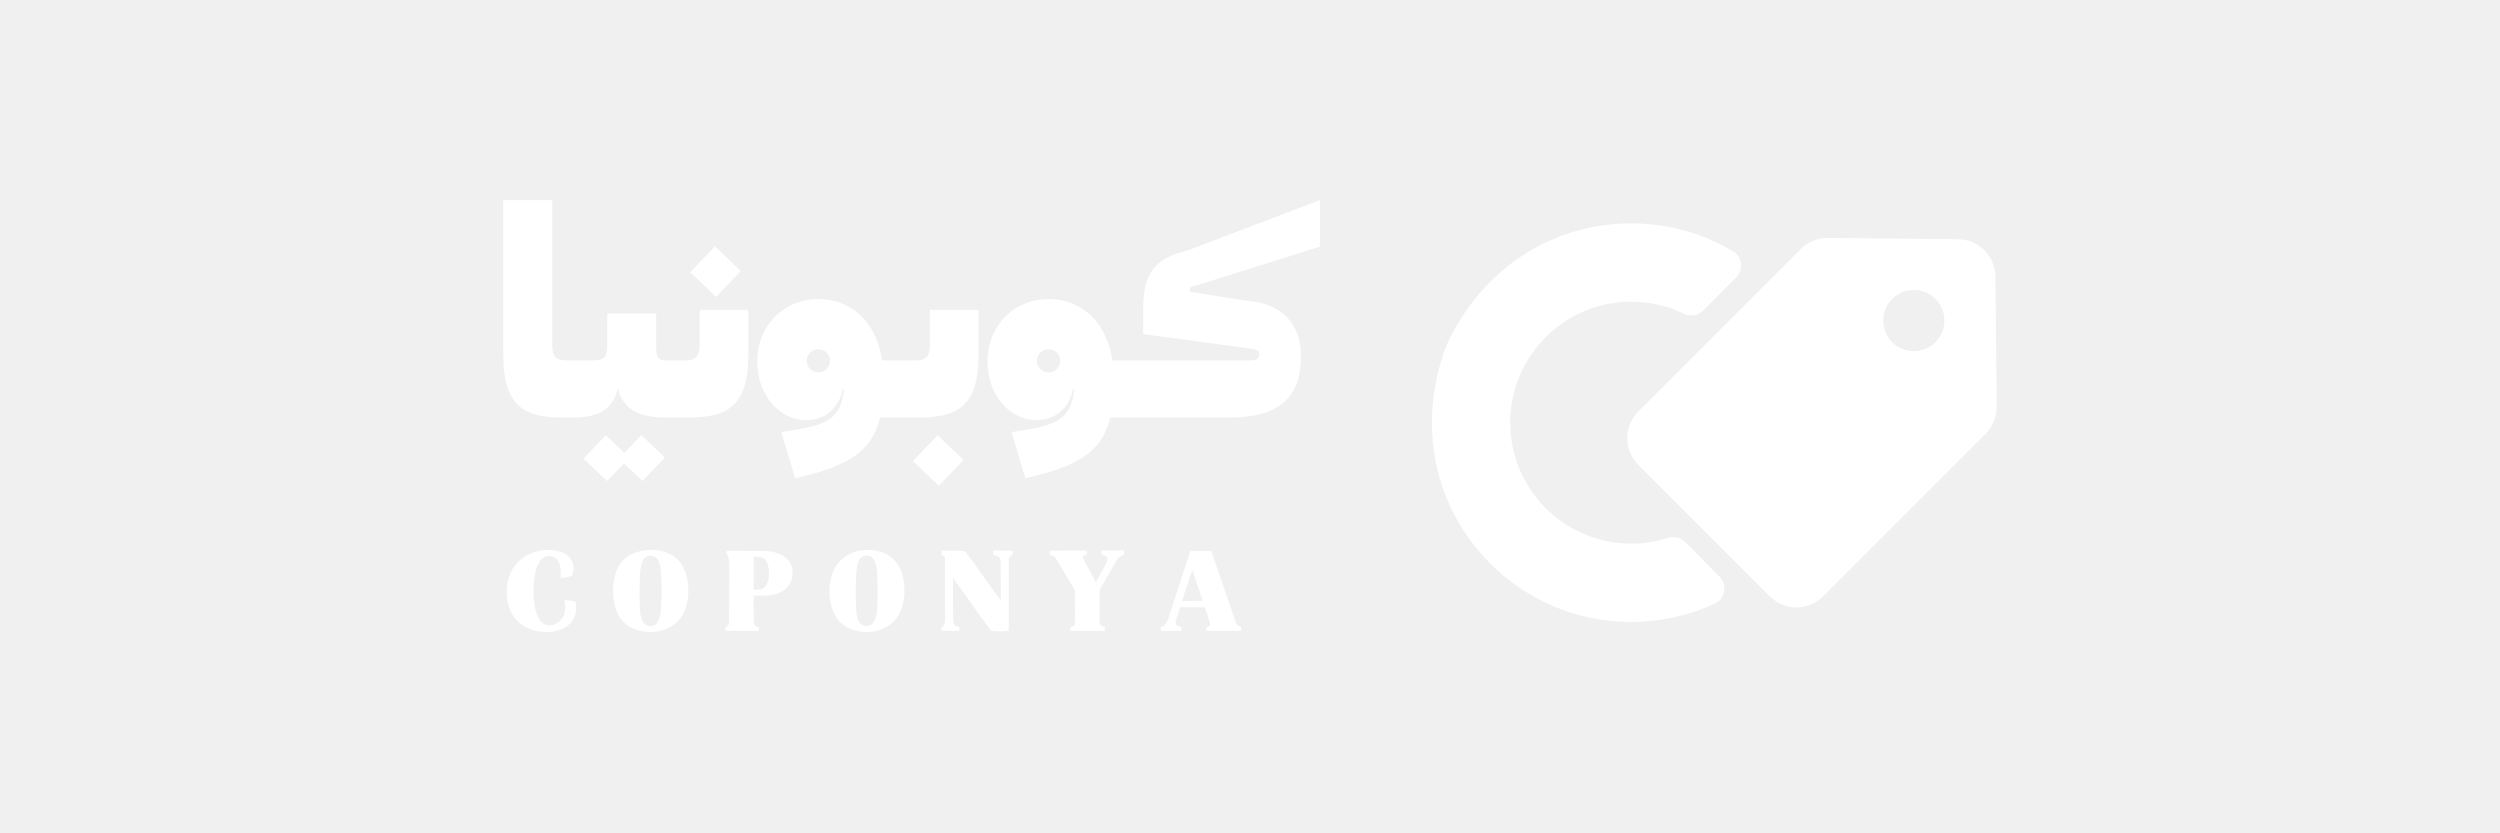
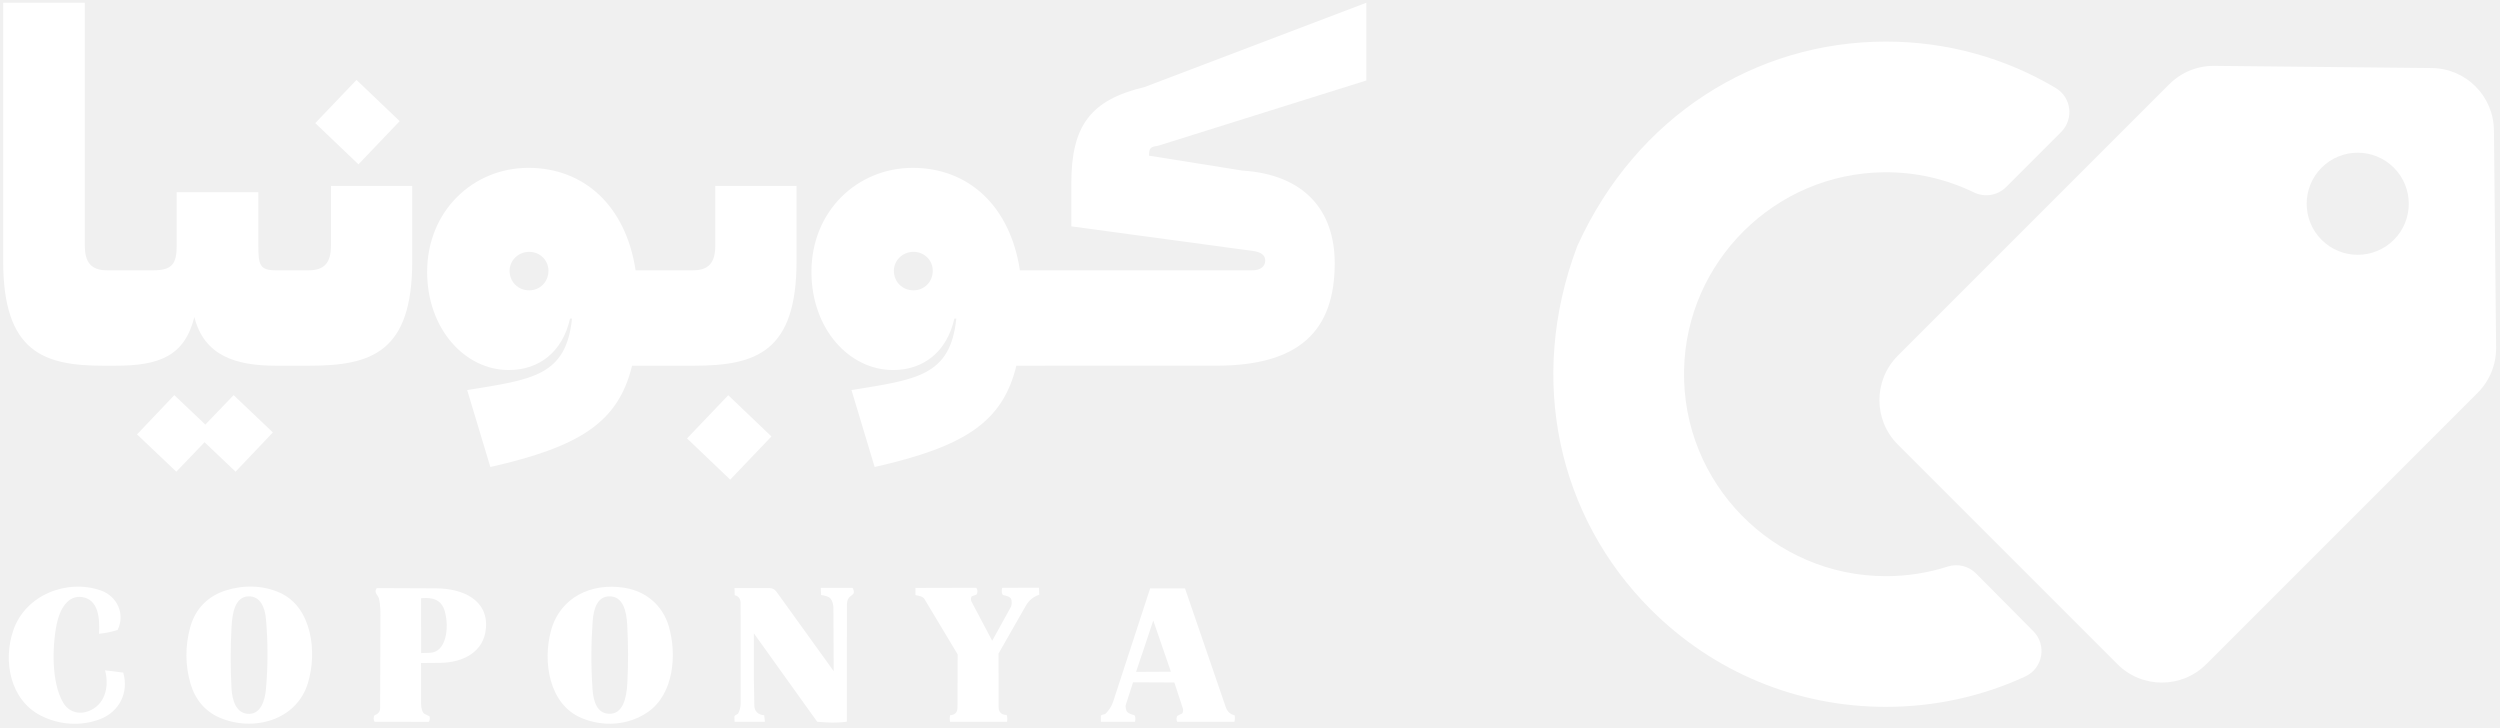
- <svg xmlns="http://www.w3.org/2000/svg" id="Layer_1" data-name="Layer 1" viewBox="0 0 1914.67 637.33">
+ <svg xmlns="http://www.w3.org/2000/svg" id="Layer_1" data-name="Layer 1" viewBox="384 152 1147 334">
  <defs>
    <style>
      .cls-1 {
        fill: #fff;
      }
    </style>
  </defs>
  <g>
    <path class="cls-1" d="M1290.64,415.14l26.26,26.47c6.29,6.34,4.39,17.03-3.73,20.77-19.77,9.12-41.46,13.93-63.89,13.93-40.77,0-79.09-15.88-107.92-44.7-42.35-42.35-56.73-105.21-33.91-166.17.11-.3.24-.6.37-.9,26.97-59.22,81.58-93.46,141.46-93.46,27.87,0,54.6,7.42,77.93,21.33,7.18,4.28,8.36,14.22,2.45,20.14l-25.26,25.27c-3.91,3.91-9.85,4.85-14.82,2.44-12.51-6.07-26.58-9.4-41.42-9.22-49.81.59-90.49,40.91-91.51,90.71-1.07,51.98,40.9,94.6,92.64,94.6,9.88,0,19.4-1.55,28.33-4.42,4.59-1.48,9.63-.21,13.03,3.21Z" />
    <path class="cls-1" d="M1528.21,211.74c-.16-15.69-12.83-28.36-28.52-28.52l-99.78-1c-7.74-.08-15.19,2.96-20.66,8.44l-124.54,124.55c-11.25,11.25-11.25,29.49,0,40.74l50.39,50.39,50.39,50.39c11.25,11.25,29.49,11.25,40.74,0l124.55-124.55c5.47-5.47,8.51-12.92,8.44-20.66l-1-99.78ZM1482.29,262.05c-9.16,9.14-23.99,9.14-33.13,0-9.14-9.14-9.14-23.97,0-33.13,9.14-9.14,23.97-9.14,33.13,0,9.14,9.16,9.14,23.99,0,33.13Z" />
  </g>
  <g>
    <polygon class="cls-1" points="509.19 350.4 491.18 333.29 478.21 346.8 463.98 333.29 446.87 351.3 464.89 368.41 477.85 354.9 492.08 368.41 509.19 350.4" />
    <rect class="cls-1" x="534.31" y="194.33" width="27.39" height="27.39" transform="translate(19.14 460.78) rotate(-46.33)" />
    <path class="cls-1" d="M535.85,264.67c0,7.92-3.06,11.35-10.27,11.35h-14.95c-7.38,0-8.1-2.34-8.1-11.35v-24.49h-37.46v24.49c0,8.46-2.16,11.35-10.81,11.35h-21.07c-7.2,0-10.27-3.42-10.27-11.35v-111.41h-37.46v118.62c0,41.6,18.55,47.91,45.93,47.91h5.58c19.99,0,31.7-4.32,36.2-22.33,4.5,17.83,19.09,22.33,37.46,22.33h15.31c28.64,0,47.19-6.3,47.19-47.91v-34.58h-37.28v27.38Z" />
    <rect class="cls-1" x="704.86" y="338.96" width="27.39" height="27.39" transform="translate(-32.68 628.94) rotate(-46.33)" />
    <path class="cls-1" d="M712.17,264.67c0,7.92-3.06,11.35-10.27,11.35h-26.29c-4.5-29.72-23.77-47.01-49.17-47.01s-46.47,19.81-46.47,47.73c0,26.11,17.29,45.03,37.46,45.03,13.87,0,24.67-8.28,28.1-23.59h.9c-2.7,26.29-18.01,27.92-48.09,32.78l10.63,35.3c41.24-9.36,58.71-20.53,65.02-46.47h28.27c28.64,0,47.19-6.3,47.19-47.91v-34.58h-37.28v27.38ZM626.8,285.2c-5.04,0-9-3.78-9-9,0-4.68,3.96-8.65,9-8.65s8.83,3.96,8.83,8.65c0,5.22-3.96,9-8.83,9Z" />
    <path class="cls-1" d="M863.27,319.78h78.71c38,0,54.39-15.85,54.39-47.01,0-24.31-14.05-40.7-42.32-42.5l-42.86-6.84v-.18c0-3.24.72-3.96,3.96-4.32l95.73-30.01v-35.66l-101.68,38.65c-24.85,5.94-33.68,17.65-33.68,44.31v19.63l83.75,11.35c3.42.54,5.22,1.98,5.22,4.32,0,2.7-2.16,4.5-5.94,4.5h-106.62c-4.5-29.72-23.77-47.01-49.17-47.01s-46.47,19.81-46.47,47.73c0,26.11,17.29,45.03,37.46,45.03,13.87,0,24.67-8.28,28.1-23.59h.9c-2.7,26.29-18.01,27.92-48.09,32.78l10.63,35.3c41.24-9.36,58.71-20.53,65.02-46.47h12.97ZM803.12,285.2c-5.04,0-9.01-3.78-9.01-9,0-4.68,3.96-8.65,9.01-8.65s8.83,3.96,8.83,8.65c0,5.22-3.96,9-8.83,9Z" />
    <path class="cls-1" d="M525.28,465.38c-5.3,17.3-25.15,22.44-40.45,15.91-6.77-2.89-11.29-8.43-13.38-15.48-2.52-8.49-2.54-17.45-.19-25.99s8.14-14.34,16.31-16.92c8.13-2.57,17.05-2.48,24.94,1.1,14.67,6.67,17.08,27.26,12.76,41.38ZM506.04,467.95c.93-10.67.91-21.14,0-31.8-.49-5.73-2.73-10.72-8.1-10.54-6.03.2-7.37,7.51-7.71,13.98-.5,9.42-.51,18.63-.03,28.05.31,6.13,2.38,11.97,8.15,11.88,5.21-.09,7.2-5.87,7.69-11.56Z" />
    <path class="cls-1" d="M681.29,478.65c-9.04,6.27-20.62,6.91-30.46,2.79-14.91-6.24-17.92-25.78-14.04-40.07,4.15-15.3,18.53-22.24,33.99-19.64,9.66,1.62,17.24,8.02,20.06,17.62,3.79,12.89,2.32,31.07-9.55,39.3ZM671.82,465.47c.48-8.99.42-17.75-.05-26.76-.34-6.58-2-13.11-8.14-13.1-5.47.01-7.29,5.5-7.71,11.36-.76,10.47-.79,20.72-.07,31.18.39,5.75,2.08,11.05,7.44,11.33,6.51.34,8.17-7.22,8.53-14.02Z" />
    <path class="cls-1" d="M758.96,483.18l-29.07-40.58-.02,20.54.22,12.66c.04,2.5,1.82,4.24,4.54,4.34l.31,3.03h-13.91s-.1-2.34-.1-2.34c-.02-.55.95-.94,1.71-1.42.67-1.21,1.19-3.13,1.19-4.76l-.03-45.87c0-1.84-.79-3.26-2.72-3.7l-.09-3.27,15.65-.02c2.37,0,3.1.98,4.35,2.72l25.51,35.42-.13-29.02c0-1.38-.47-3.25-1.26-4.2-.88-1.06-2.35-1.39-4.38-1.73l-.17-3.28,14.53.02c.43.19.82,1.86.6,2.41-.54,1.3-3.12,1.35-3.12,5.27l-.04,53.71c-4.68.67-8.68.45-13.6.03Z" />
    <path class="cls-1" d="M577.2,475.16c0,1.57.59,3.87,1.59,4.36l2.13,1.06c.56.28.21,2.39-.23,2.61l-24.82-.04c-.58-.71-.56-2.42-.02-2.97,1.4-.56,2.54-1.48,2.55-3.2l.14-40.37c.01-3.4.09-6.81-.68-10.01-.35-1.44-2.51-2.7-1.03-4.78l27.22.11c12.32.05,23.88,5.3,22.91,18.17-.84,11.08-10.56,15.93-21.1,16.02l-8.69.07.03,18.96ZM588.1,432.56c-1.46-5.35-5.5-6.66-10.92-6.08l.04,25.15,4.04-.13c7.4-.24,8.94-11.25,6.84-18.94Z" />
    <path class="cls-1" d="M922.79,465.12l-18.94-.08-3.36,10.42c-.24.73.16,2.59.65,3.16.58.67,1.97,1.14,3.3,1.53.57.34.58,2.01.28,3.01h-15.63s-.03-2.68-.03-2.68c0-.55,1.51-.68,2.05-.92,1.52-1.46,2.88-3.42,3.59-5.6l16.98-52h16s18.64,54.3,18.64,54.3c.72,2.11,1.91,3.37,4.14,3.95.16.73.13,2.06-.09,2.96h-26.23c-.47-.55-.51-2.5.17-2.83l2.02-.99c.45-.22.57-1.71.39-2.24l-3.93-11.99ZM921.2,460.18l-8.08-23.49-7.88,23.57,15.96-.08Z" />
    <path class="cls-1" d="M412.95,474.31c2.5,4.27,7.07,5.65,11.51,4.02,7.38-2.71,9.87-10.67,7.75-18.78l8.32,1.03c2.64,8.94-1.65,17.92-10.56,21.35-8.81,3.39-18.98,2.7-27.43-1.7-13.86-7.21-17.3-24.96-12.41-39.13,5.59-16.19,24.56-23.55,40.02-18.24,7.71,2.65,11.36,10.96,7.81,18.17-2.79.9-5.47,1.42-8.54,1.77.47-7.54-.41-15.68-7.64-16.85-6.62-1.07-10.37,5.57-11.75,12.33-2.14,10.52-2.43,26.9,2.92,36.02Z" />
    <path class="cls-1" d="M854.68,429.87l-12.55,21.98.04,24.74c0,2.11,1.41,3.45,3.65,3.43.36.67.41,2.08.21,3.14h-26.15c-.19-.83-.17-2.11-.02-2.98,2.39-.16,3.44-1.51,3.44-3.56l.07-24.39-15.3-25.49c-.67-1.11-2.54-1.42-4.06-1.7v-3.3s27.82-.07,27.82-.07c.79.5.8,2.9,0,3.19l-1.91.7c-.49.18-.55,1.77-.31,2.24l9.61,18.18,8.56-15.5c.49-.89.53-2.82.11-3.7-.47-.98-1.96-1.4-3.51-1.73-.81-.17-.97-2.17-.57-3.37l16.87-.03.13,3.2c-2.67.93-4.64,2.41-6.14,5.04Z" />
  </g>
</svg>
